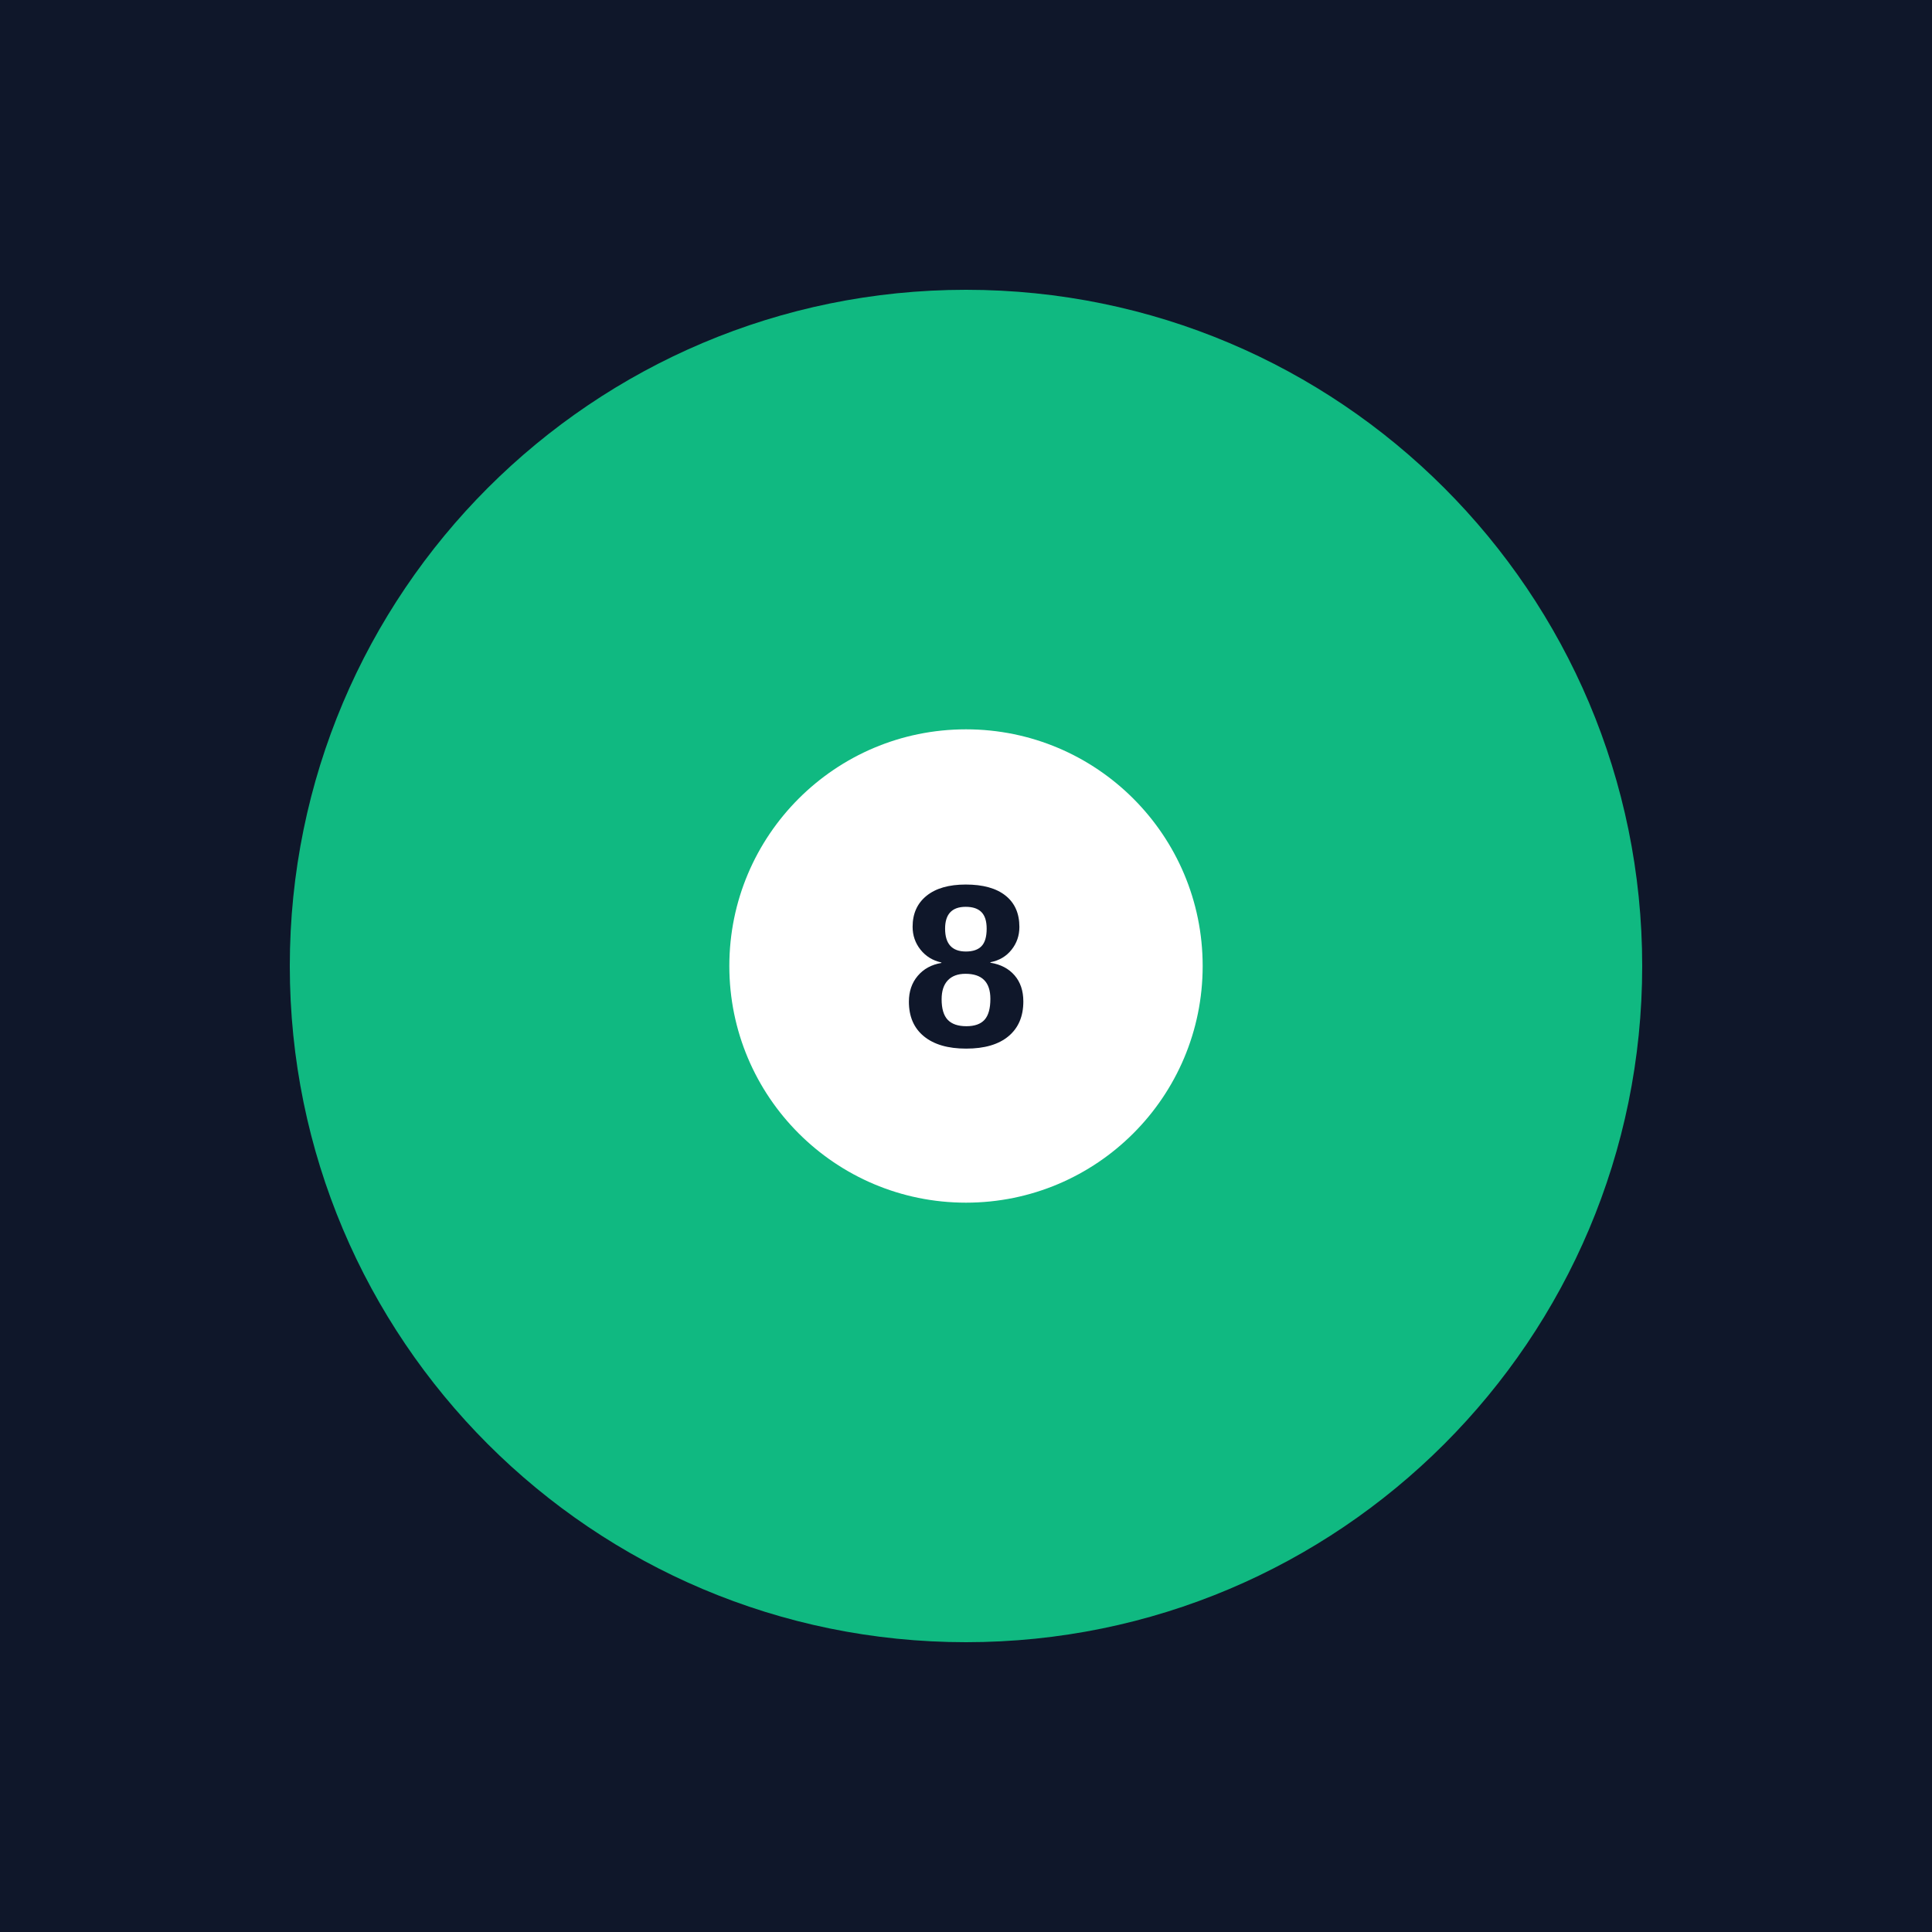
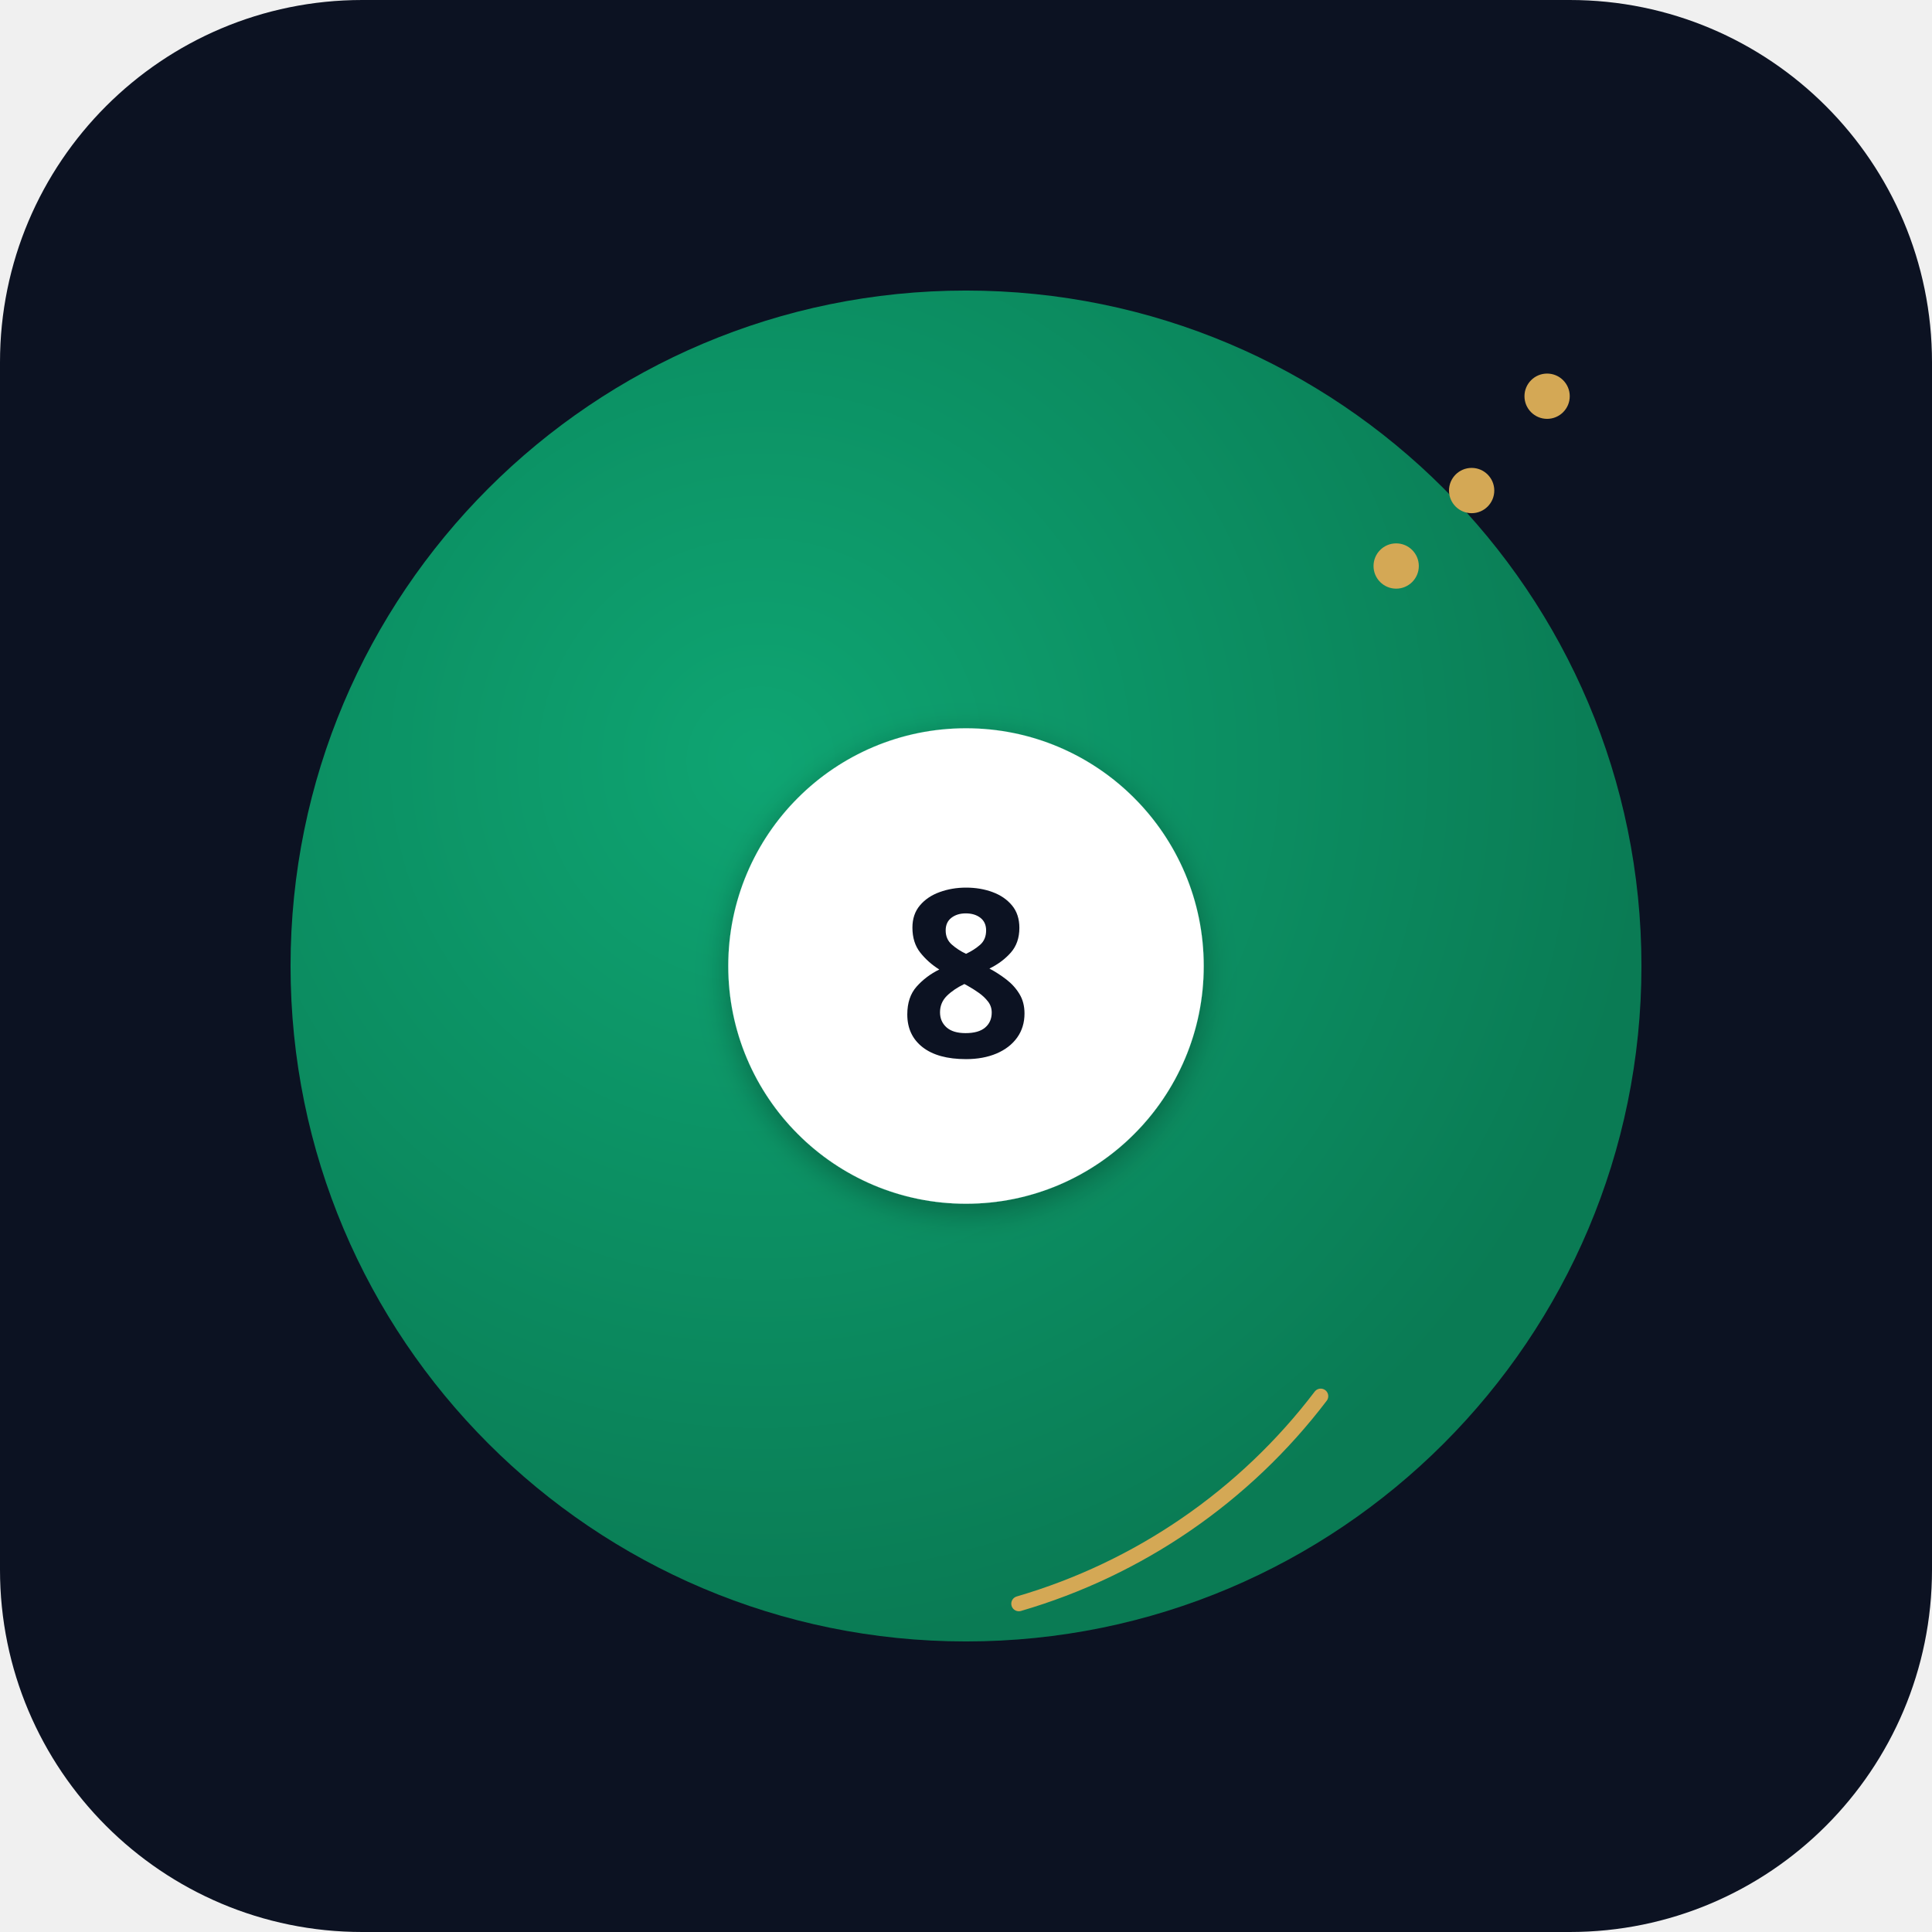
<svg xmlns="http://www.w3.org/2000/svg" width="512" height="512" viewBox="0 0 512 512">
-   <rect width="512" height="512" fill="#0f172a" />
-   <circle cx="256" cy="256" r="179.2" fill="#10b981" />
-   <circle cx="256" cy="256" r="62.72" fill="white" />
-   <text x="256" y="256" text-anchor="middle" dominant-baseline="central" font-family="Arial,sans-serif" font-weight="bold" font-size="61.44" fill="#0f172a">8</text>
+   <defs>
+     <radialGradient id="ballGrad" cx="35%" cy="35%" r="65%">
+       <stop offset="0%" stop-color="#0EA572" />
+       <stop offset="100%" stop-color="#0A7B54" />
+     </radialGradient>
+     <filter id="innerShadow" x="-10%" y="-10%" width="120%" height="120%">
+       <feDropShadow dx="0" dy="2" stdDeviation="4" flood-color="#000" flood-opacity="0.3" />
+     </filter>
+   </defs>
+   <rect width="512" height="512" rx="96" fill="#0C1222" />
+   <circle cx="256" cy="256" r="179" fill="url(#ballGrad)" />
+   <circle cx="256" cy="256" r="63" fill="white" filter="url(#innerShadow)" />
+   <text x="256" y="256" text-anchor="middle" dominant-baseline="central" font-family="'Space Grotesk',sans-serif" font-weight="700" font-size="62" fill="#0C1222">8</text>
+   <path d="M 350 370 A 155 155 0 0 1 270 425" fill="none" stroke="#D4A855" stroke-width="4" stroke-linecap="round" />
+   <circle cx="370" cy="150" r="6" fill="#D4A855" />
+   <circle cx="390" cy="130" r="6" fill="#D4A855" />
+   <circle cx="410" cy="105" r="6" fill="#D4A855" />
</svg>
